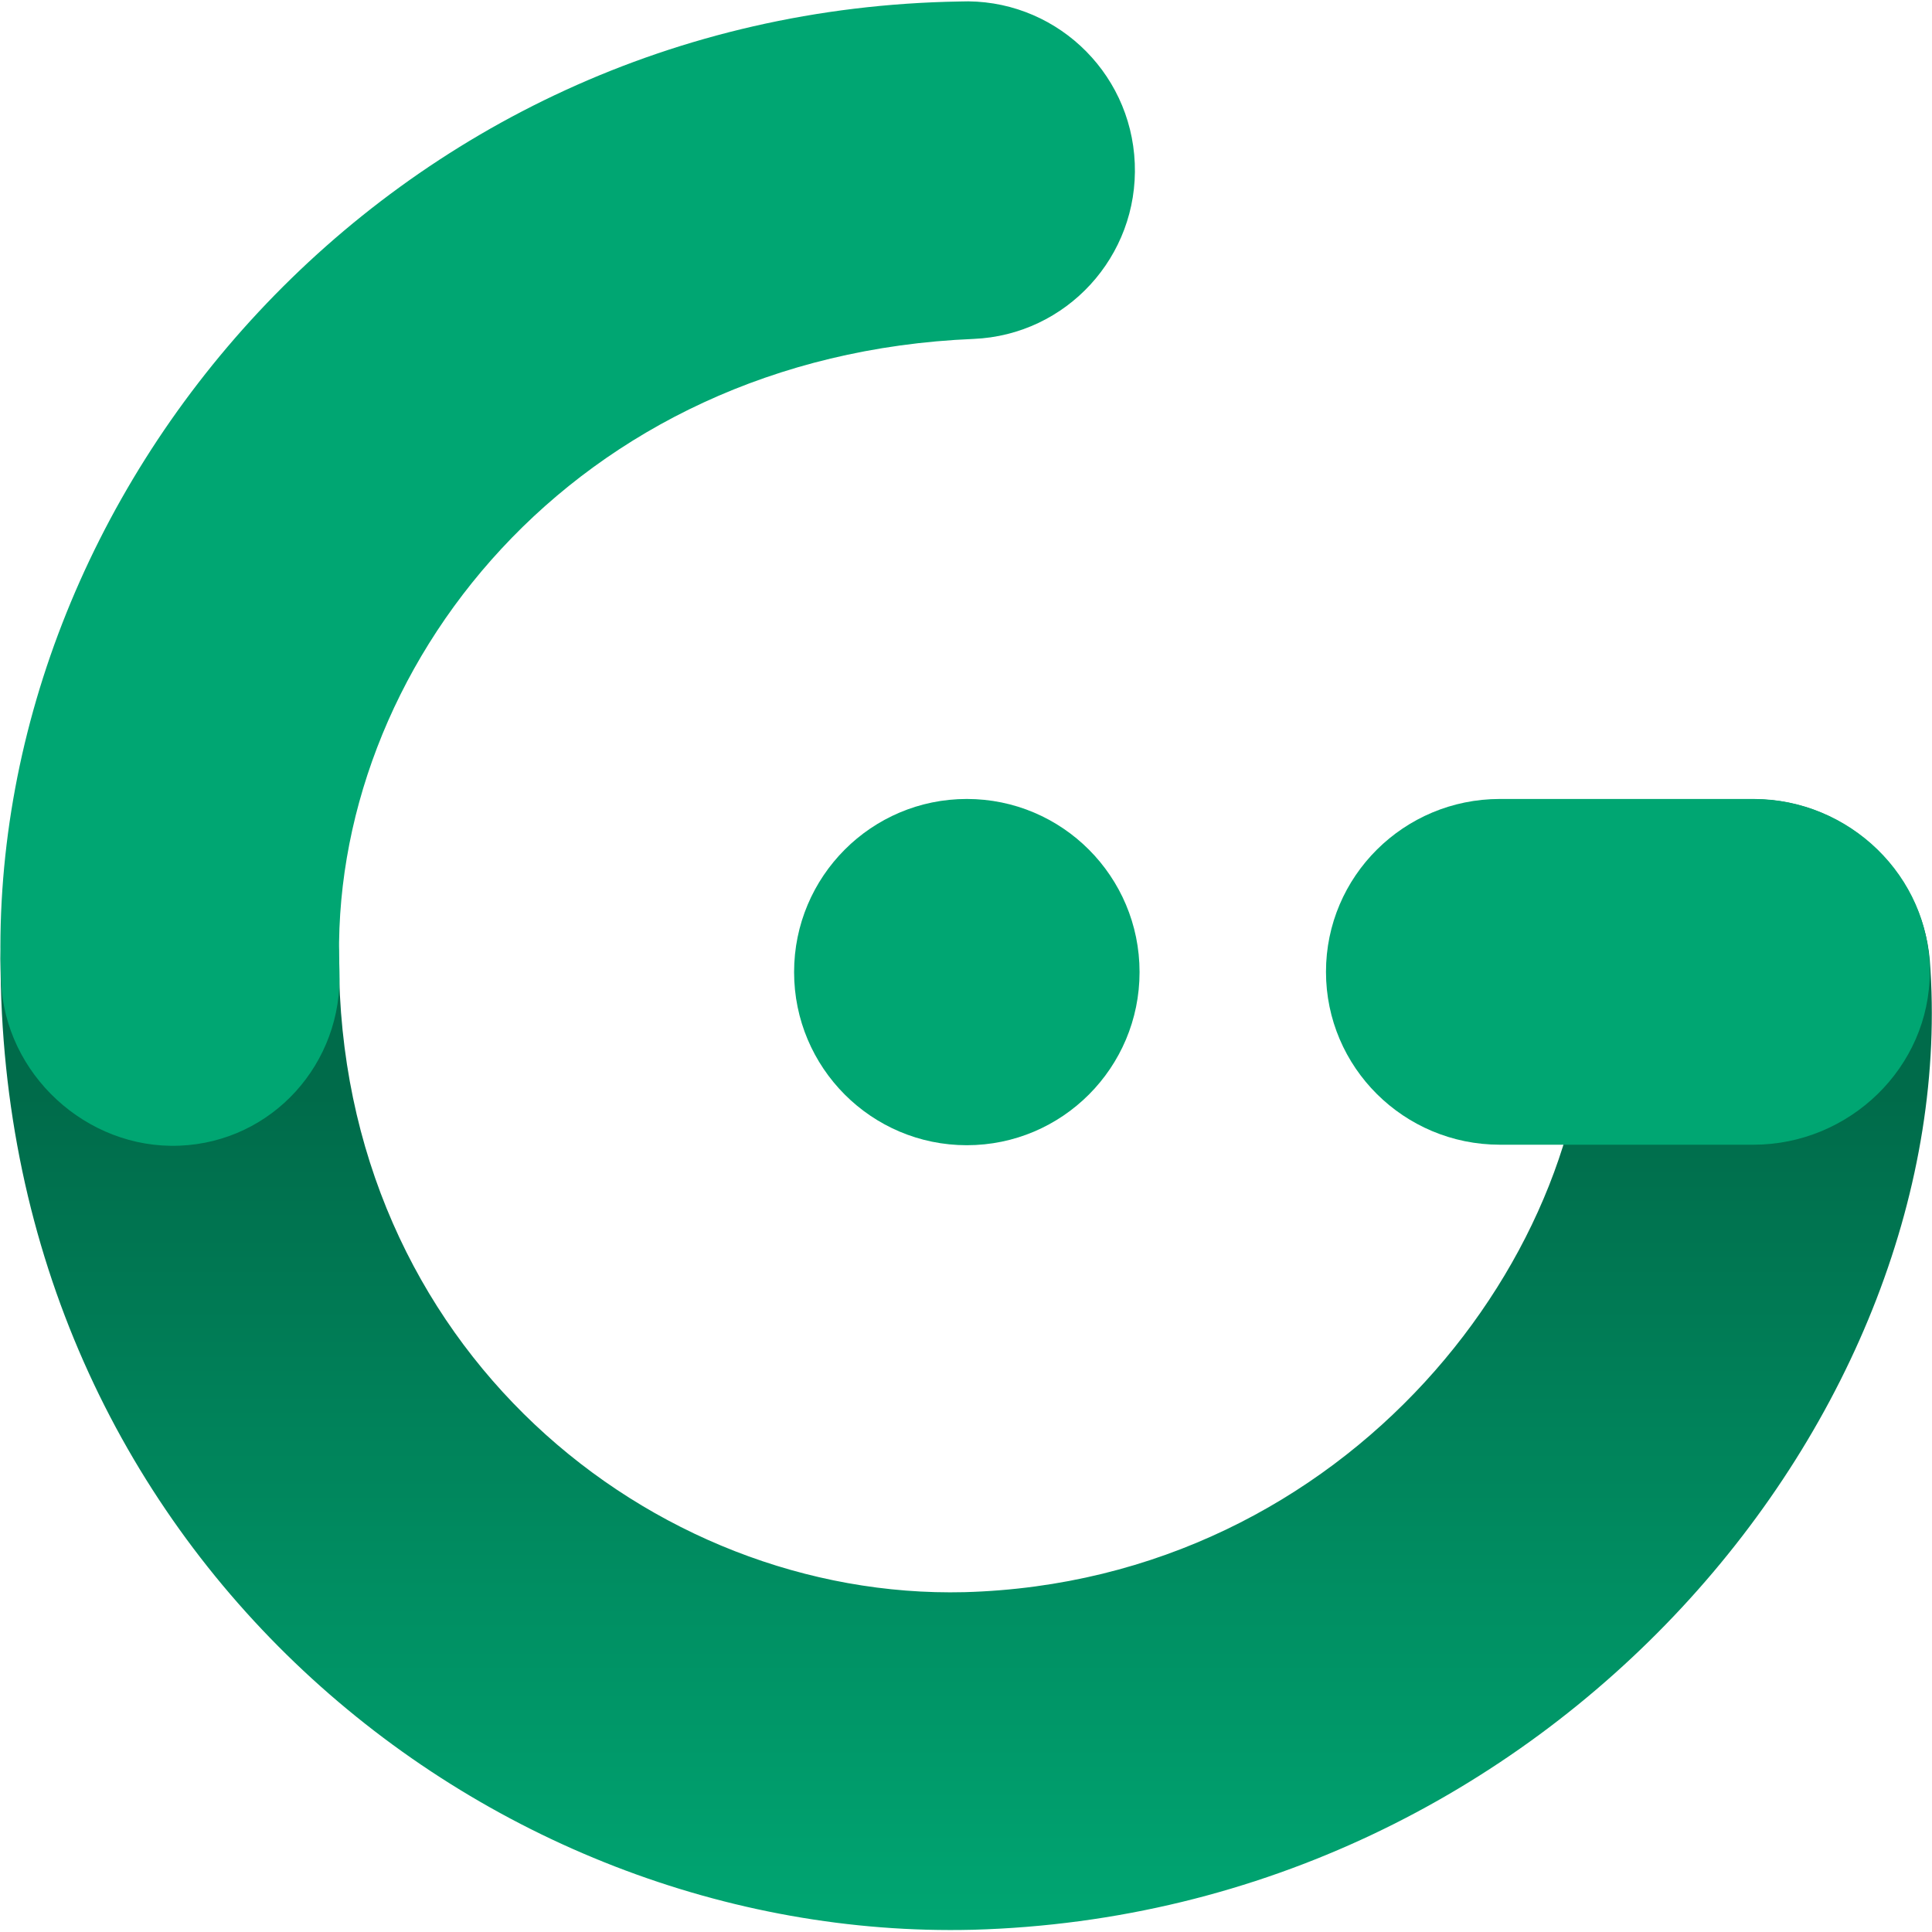
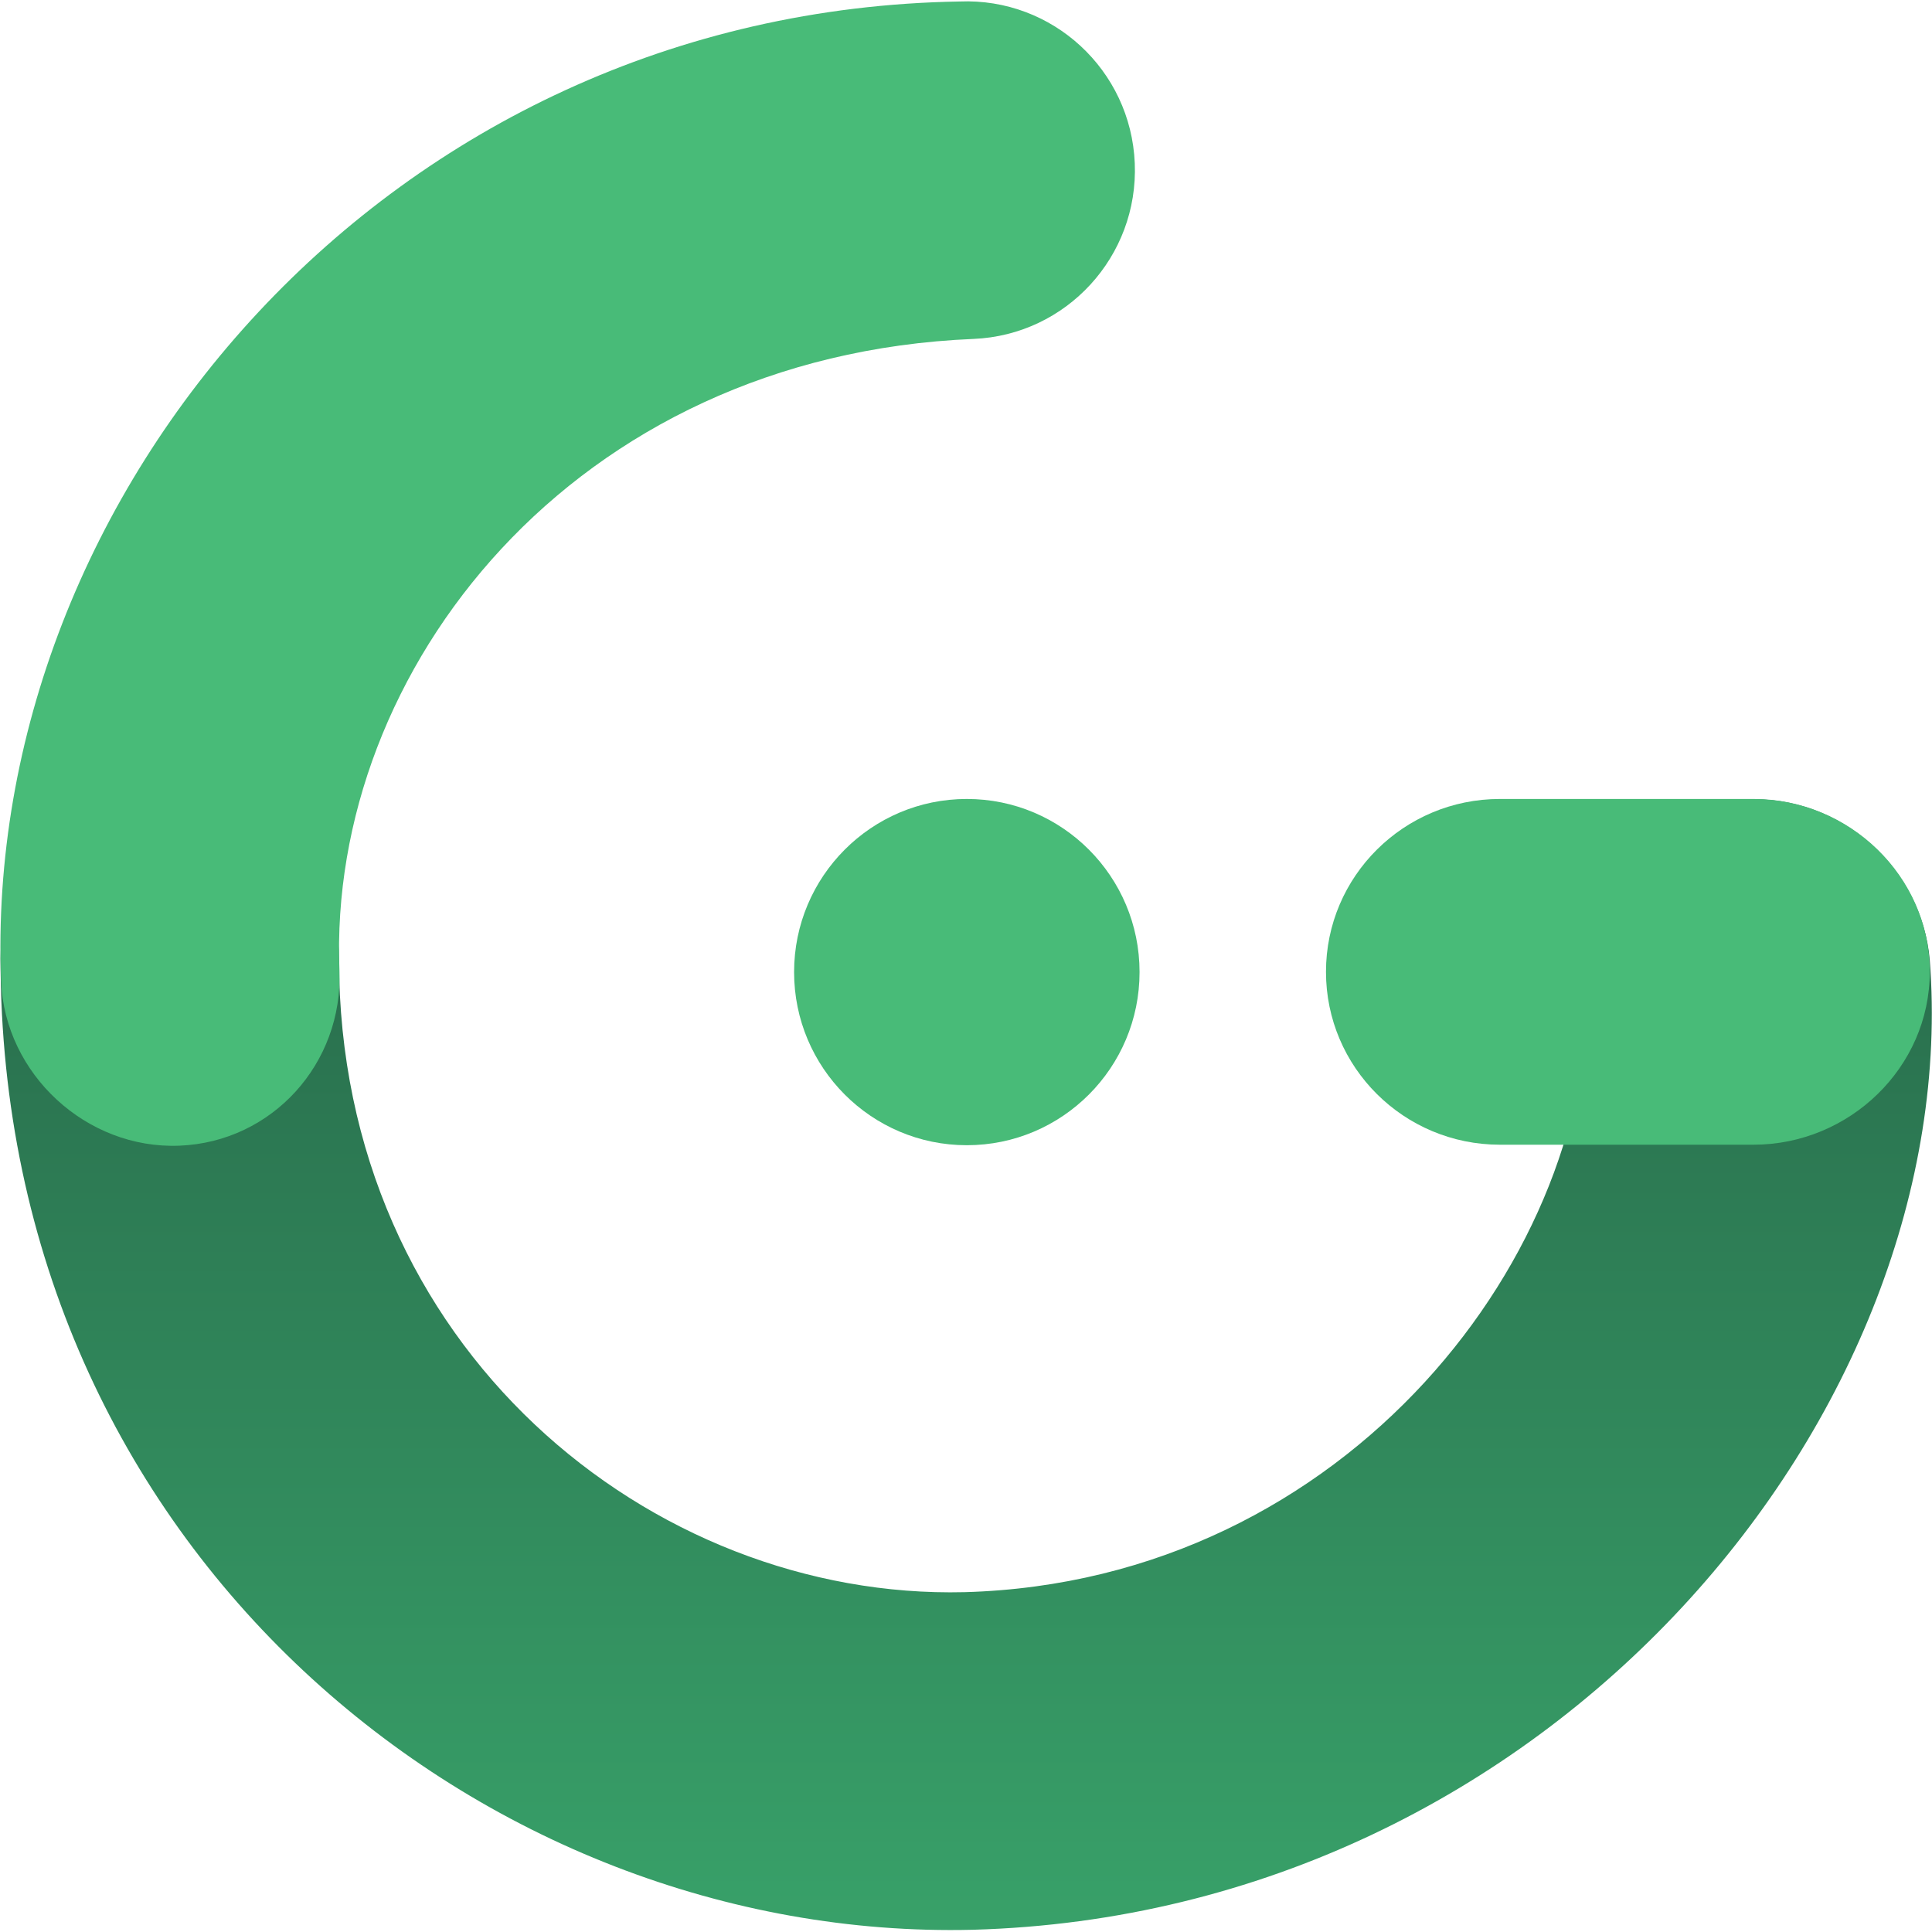
<svg xmlns="http://www.w3.org/2000/svg" width="245" height="245" viewBox="0 0 245 245" fill="none">
  <path d="M221.494 101.381C233.274 100.815 243.701 109.953 244.718 121.743C249.124 178.78 196.925 242.674 123.366 244.717C61.377 246.247 0.068 196.619 0.068 121.58C0.068 109.754 9.841 100.167 21.634 100.167C33.427 100.167 42.987 109.754 42.987 121.58C42.987 170.939 82.675 202.883 122.316 201.905C171.115 200.549 202.839 158.295 201.189 123.795C200.623 111.983 209.715 101.948 221.494 101.381Z" fill="url(#paint0_linear)" />
-   <path d="M168.15 123.24C168.15 111.133 178.026 101.318 190.208 101.318L222.354 101.318C234.537 101.318 244.718 111.133 244.718 123.24C244.718 135.348 234.537 145.163 222.354 145.163H190.208C178.026 145.163 168.15 135.348 168.15 123.24Z" fill="#00A672" />
-   <path d="M100.7 123.272C100.7 111.147 110.513 101.318 122.604 101.318C134.696 101.318 144.509 111.147 144.509 123.272C144.509 135.397 134.696 145.227 122.604 145.227C110.513 145.227 100.7 135.397 100.7 123.272Z" fill="#00A672" />
-   <path fill-rule="evenodd" clip-rule="evenodd" d="M143.902 20.696C144.392 32.512 135.236 42.488 123.453 42.979C72.588 45.097 41.535 85.076 43.046 123.036C43.517 134.852 34.537 144.814 22.753 145.286C10.969 145.758 0.606 136.221 0.136 124.405C-2.327 62.545 49.181 1.391 121.681 0.19C133.464 -0.3 143.413 8.88 143.902 20.696Z" fill="#00A672" />
+   <path d="M168.15 123.24C168.15 111.133 178.026 101.318 190.208 101.318L222.354 101.318C234.537 101.318 244.718 111.133 244.718 123.24C244.718 135.348 234.537 145.163 222.354 145.163H190.208C178.026 145.163 168.15 135.348 168.15 123.24Z" fill="#48BB78" />
+   <path d="M100.7 123.272C100.7 111.147 110.513 101.318 122.604 101.318C134.696 101.318 144.509 111.147 144.509 123.272C144.509 135.397 134.696 145.227 122.604 145.227C110.513 145.227 100.7 135.397 100.7 123.272Z" fill="#48BB78" />
+   <path fill-rule="evenodd" clip-rule="evenodd" d="M143.902 20.696C144.392 32.512 135.236 42.488 123.453 42.979C72.588 45.097 41.535 85.076 43.046 123.036C43.517 134.852 34.537 144.814 22.753 145.286C10.969 145.758 0.606 136.221 0.136 124.405C-2.327 62.545 49.181 1.391 121.681 0.19C133.464 -0.3 143.413 8.88 143.902 20.696Z" fill="#48BB78" />
  <defs>
-     <linearGradient id="paint0_linear" x1="122.359" y1="244.718" x2="122.359" y2="138.843" gradientUnits="userSpaceOnUse">
-       <stop stop-color="#00A672" />
-       <stop offset="1" stop-color="#006B4A" />
+     <linearGradient id="paint0_linear" x1="122.523" y1="100.167" x2="122.523" y2="244.752" gradientUnits="userSpaceOnUse">
+       <stop stop-color="#276749" />
+       <stop offset="1" stop-color="#38A169" />
    </linearGradient>
  </defs>
</svg>
